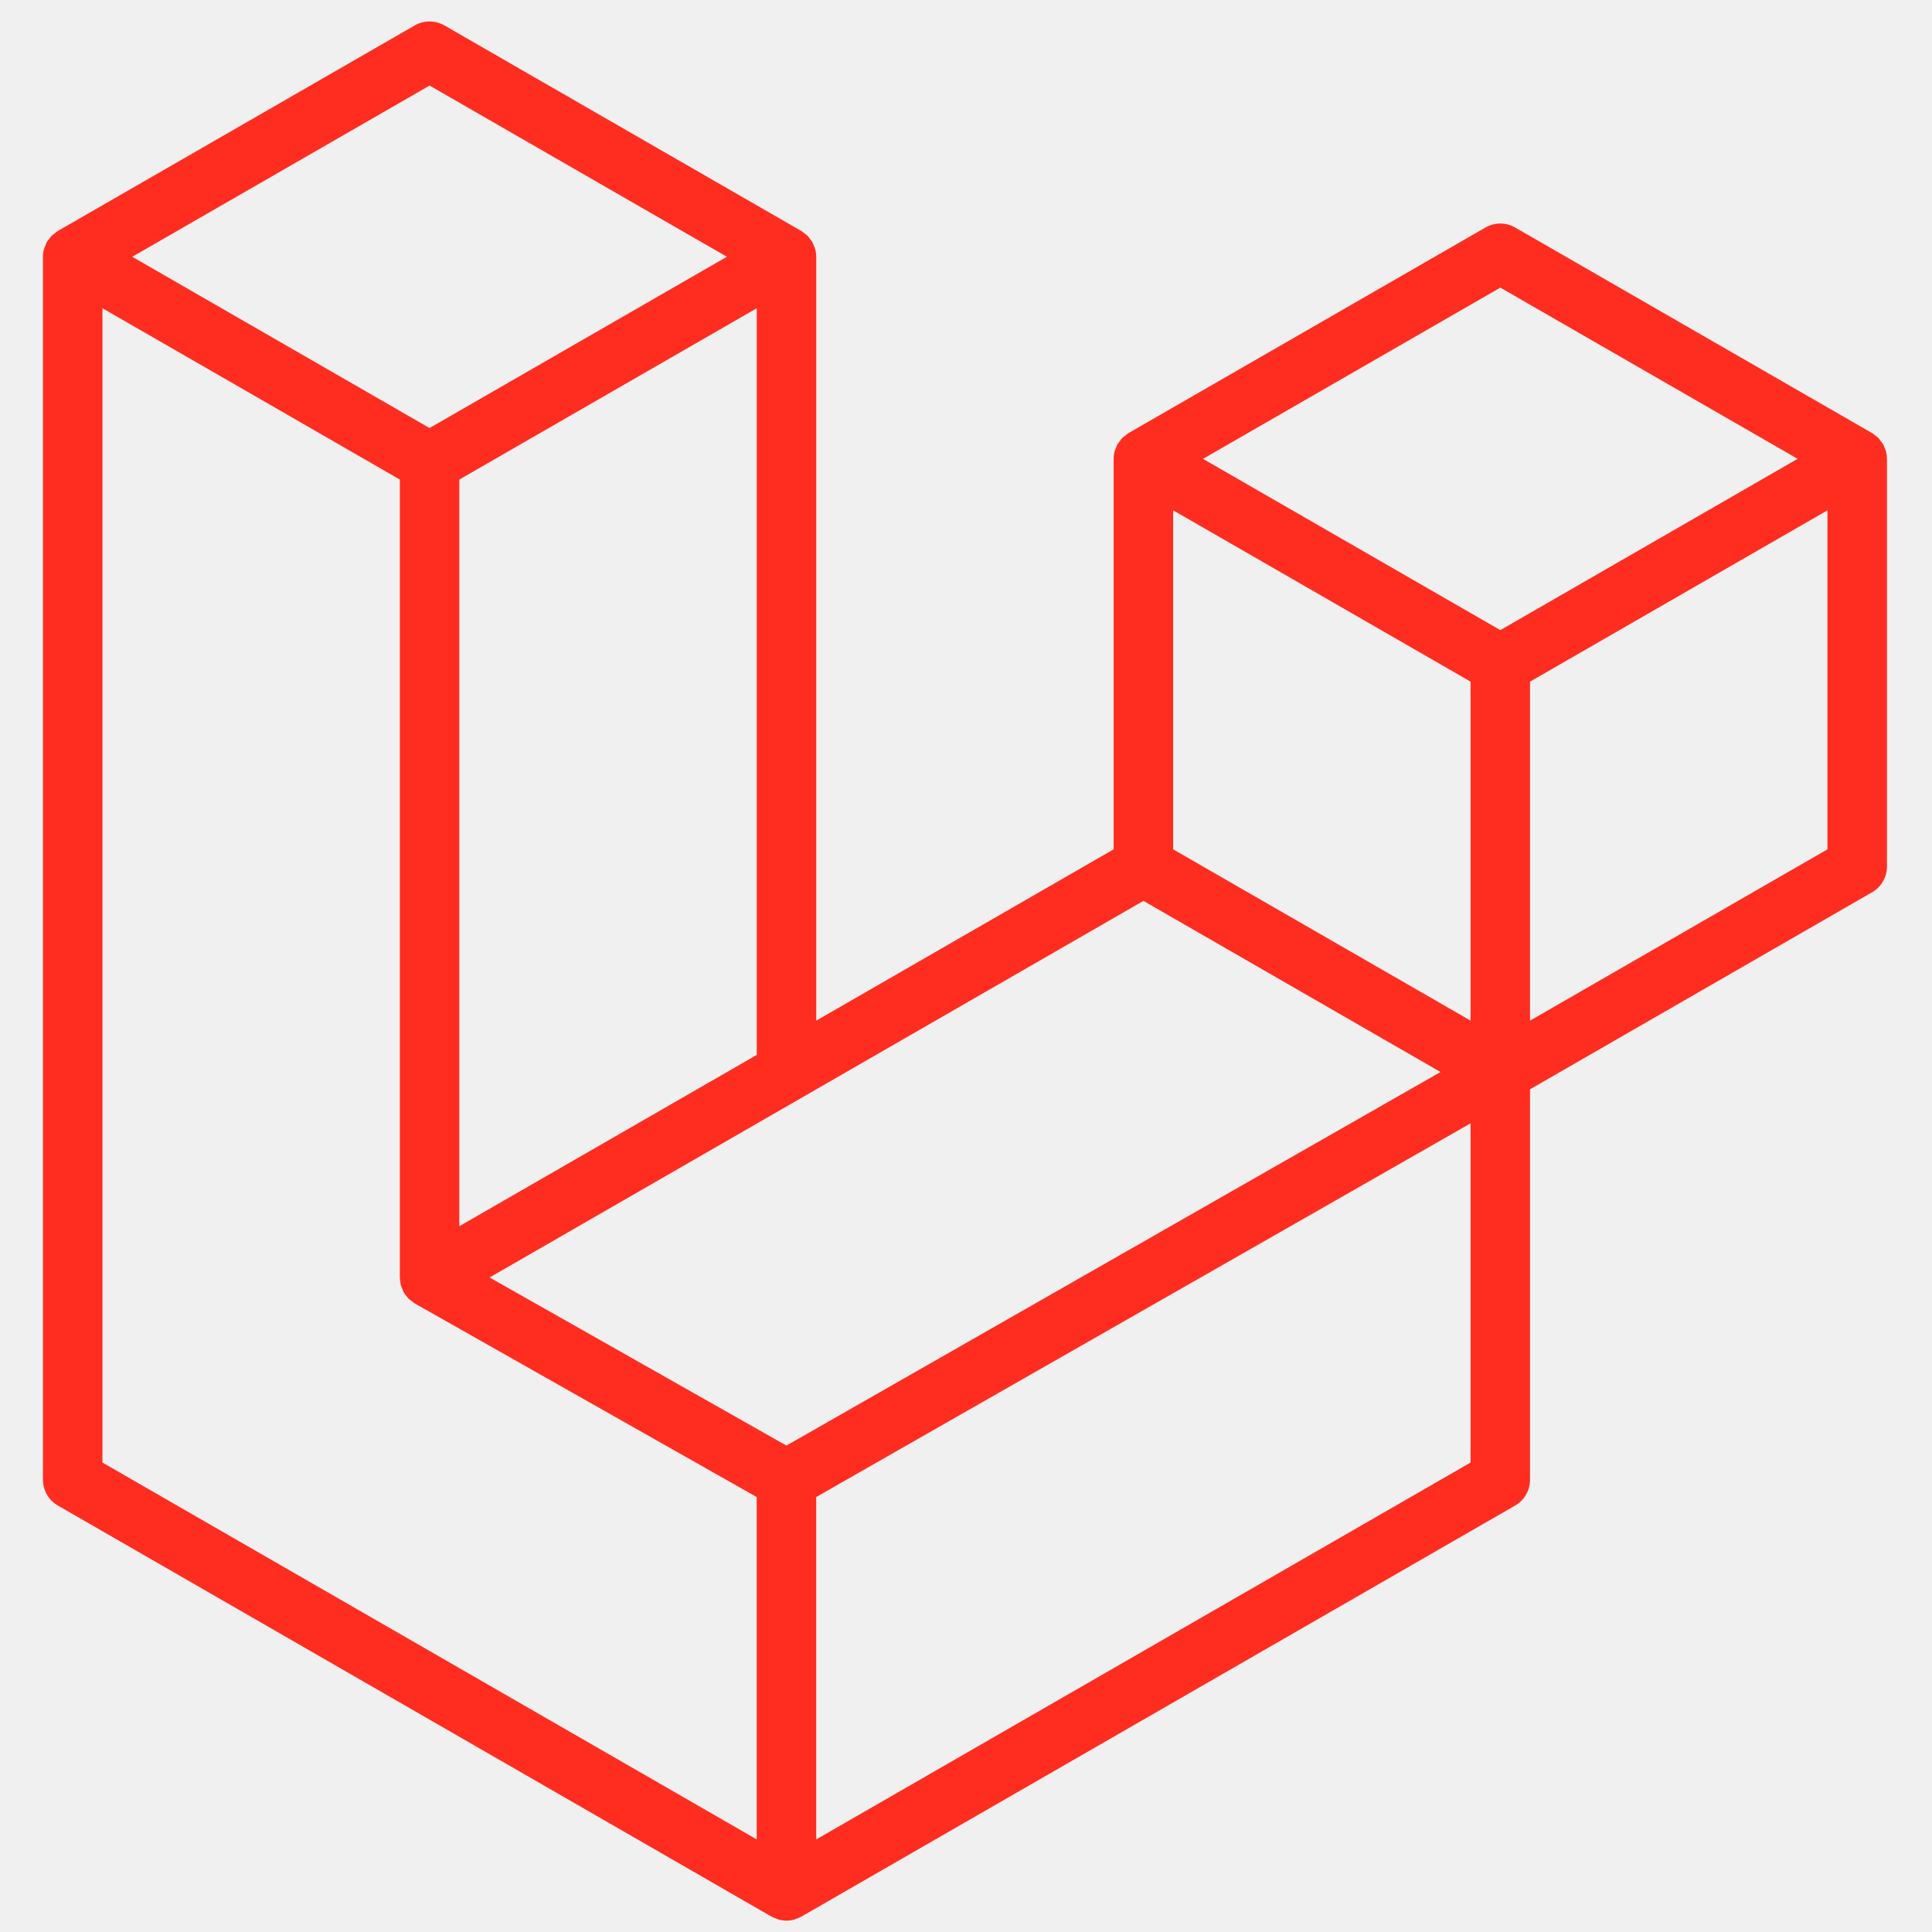
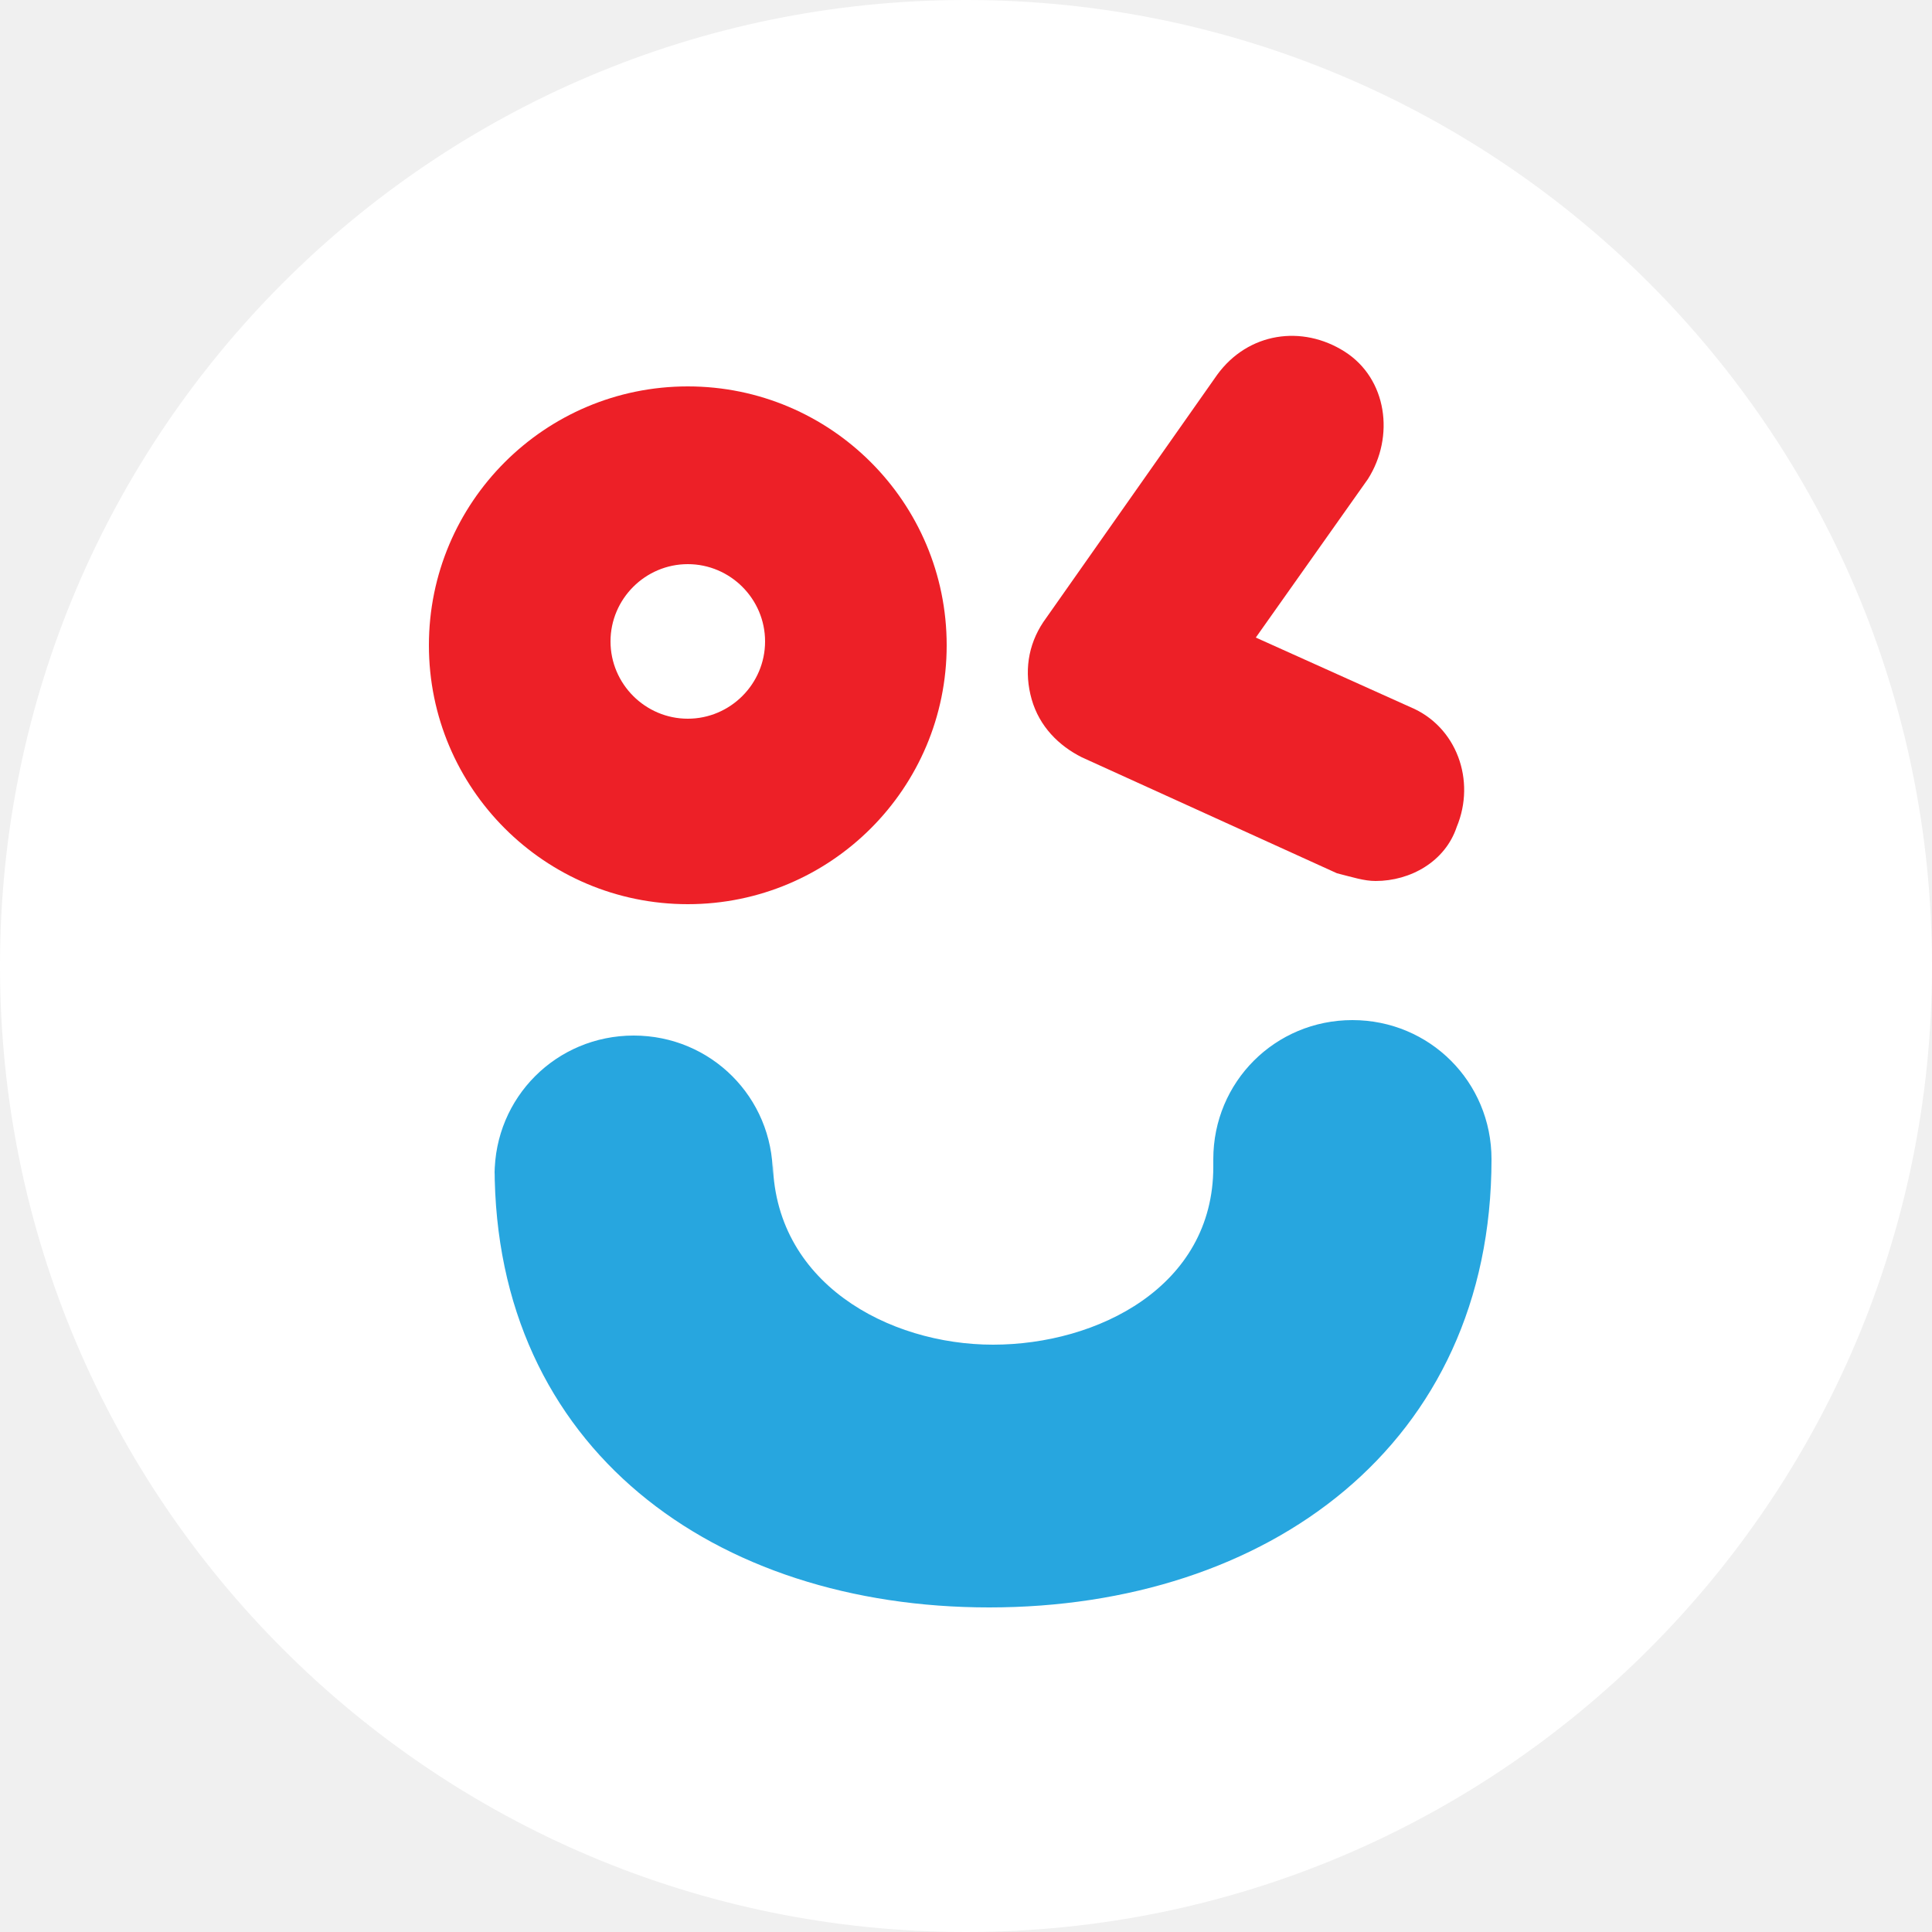
- <svg xmlns="http://www.w3.org/2000/svg" width="166" height="166" viewBox="0 0 166 166" fill="none">
-   <path fill-rule="evenodd" clip-rule="evenodd" d="M162.041 38.759C162.099 38.977 162.129 39.201 162.13 39.426V74.452C162.13 74.902 162.011 75.344 161.786 75.733C161.561 76.122 161.237 76.444 160.847 76.668L131.462 93.594V127.141C131.462 128.054 130.977 128.897 130.186 129.357L68.847 164.683C68.707 164.763 68.554 164.814 68.401 164.868C68.343 164.887 68.289 164.922 68.228 164.938C67.8 165.051 67.349 165.051 66.92 164.938C66.85 164.919 66.786 164.881 66.719 164.855C66.579 164.804 66.432 164.76 66.298 164.683L4.972 129.357C4.583 129.133 4.259 128.81 4.034 128.421C3.808 128.032 3.69 127.591 3.689 127.141L3.689 22.063C3.689 21.834 3.721 21.61 3.779 21.393C3.798 21.32 3.843 21.253 3.868 21.179C3.916 21.045 3.961 20.908 4.031 20.783C4.079 20.7 4.149 20.633 4.206 20.557C4.28 20.454 4.347 20.349 4.433 20.26C4.506 20.186 4.602 20.132 4.685 20.068C4.778 19.992 4.861 19.909 4.966 19.848L35.633 2.185C36.022 1.961 36.462 1.844 36.91 1.844C37.358 1.844 37.798 1.961 38.186 2.185L68.851 19.848H68.857C68.959 19.912 69.045 19.992 69.138 20.065C69.221 20.129 69.313 20.186 69.387 20.257C69.476 20.349 69.54 20.454 69.616 20.557C69.671 20.633 69.744 20.7 69.789 20.783C69.862 20.911 69.904 21.045 69.955 21.179C69.98 21.253 70.025 21.32 70.044 21.396C70.103 21.614 70.133 21.838 70.133 22.063V87.694L95.686 72.974V39.423C95.686 39.2 95.718 38.973 95.775 38.759C95.798 38.683 95.839 38.615 95.865 38.542C95.916 38.408 95.96 38.271 96.031 38.146C96.079 38.063 96.149 37.996 96.203 37.92C96.279 37.818 96.343 37.712 96.433 37.623C96.506 37.549 96.599 37.495 96.681 37.431C96.777 37.355 96.86 37.272 96.962 37.211L127.633 19.548C128.021 19.324 128.461 19.206 128.91 19.206C129.358 19.206 129.798 19.324 130.186 19.548L160.85 37.211C160.959 37.275 161.042 37.355 161.137 37.428C161.217 37.492 161.31 37.549 161.383 37.62C161.473 37.712 161.536 37.818 161.613 37.92C161.67 37.996 161.741 38.063 161.785 38.146C161.859 38.271 161.9 38.408 161.951 38.542C161.98 38.615 162.021 38.683 162.041 38.759ZM157.018 72.974V43.848L146.287 50.028L131.462 58.568V87.694L157.021 72.974H157.018ZM126.354 125.663V96.518L111.771 104.85L70.13 128.626V158.046L126.354 125.663ZM8.801 26.485V125.663L65.018 158.043V128.629L35.649 112L35.64 111.994L35.627 111.988C35.528 111.93 35.445 111.847 35.353 111.777C35.273 111.713 35.18 111.662 35.11 111.592L35.104 111.582C35.021 111.502 34.963 111.403 34.893 111.314C34.829 111.228 34.753 111.154 34.702 111.065L34.699 111.055C34.641 110.96 34.606 110.845 34.565 110.736C34.523 110.64 34.469 110.551 34.443 110.449C34.411 110.328 34.405 110.197 34.392 110.072C34.379 109.976 34.354 109.881 34.354 109.785V109.778V41.205L19.532 32.662L8.801 26.485ZM36.913 7.35L11.364 22.063L36.907 36.777L62.453 22.06L36.907 7.35H36.913ZM50.2 99.174L65.022 90.637V26.485L54.291 32.665L39.466 41.205V105.357L50.2 99.174ZM128.91 24.713L103.363 39.426L128.91 54.14L154.453 39.423L128.91 24.713ZM126.354 58.568L111.529 50.028L100.798 43.848V72.974L115.619 81.511L126.354 87.694V58.568ZM67.571 124.205L105.042 102.803L123.772 92.109L98.245 77.405L68.854 94.334L42.066 109.762L67.571 124.205Z" fill="#FF2D20" />
+ <svg xmlns="http://www.w3.org/2000/svg" version="1.1" width="1000" height="1000">
+   <g clip-path="url(#SvgjsClipPath1021)">
+     <rect width="1000" height="1000" fill="#ffffff" />
+     <g transform="matrix(20,0,0,20,140,100)">
+       <svg viewBox="254 26 36 40" width="36" height="40">
+         <style type="text/css">
+ 	.st3{fill:#27A6DF;}
+ 	.st5{fill:#ED2027;}
+ </style>
+         <g>
+           <path class="st3" d="M282,47.4c-2,0-3.6,1.6-3.6,3.6v0.2c0,3.1-3,4.6-5.7,4.6S267,54.2,267,51v0.4c0-2-1.6-3.6-3.6-3.6    s-3.6,1.6-3.6,3.6v-0.2c0,7.3,5.7,11.4,12.8,11.4c7.2,0,13-4.2,13-11.6l0,0C285.6,49,284,47.4,282,47.4z" />
+           <g>
+             <path class="st5" d="M264.8,44.4c-3.7,0-6.7-3-6.7-6.7s3-6.7,6.7-6.7s6.7,3,6.7,6.7S268.5,44.4,264.8,44.4z M264.8,35.6     c-1.1,0-2,0.9-2,2s0.9,2,2,2s2-0.9,2-2C266.8,36.5,265.9,35.6,264.8,35.6z" />
+           </g>
+           <g>
+             <path class="st5" d="M282.6,43.8c-0.3,0-0.6-0.1-1-0.2l-6.6-3c-0.6-0.3-1.1-0.8-1.3-1.5c-0.2-0.7-0.1-1.4,0.3-2l4.5-6.4     c0.8-1.1,2.2-1.3,3.3-0.6s1.3,2.2,0.6,3.3l-2.9,4.1l4,1.8c1.2,0.5,1.7,1.9,1.2,3.1C284.4,43.3,283.5,43.8,282.6,43.8z" />
+           </g>
+         </g>
+       </svg>
+     </g>
+   </g>
+   <defs>
+     <clipPath id="SvgjsClipPath1021">
+       <rect width="1000" height="1000" x="0" y="0" rx="500" ry="500" />
+     </clipPath>
+   </defs>
</svg>
